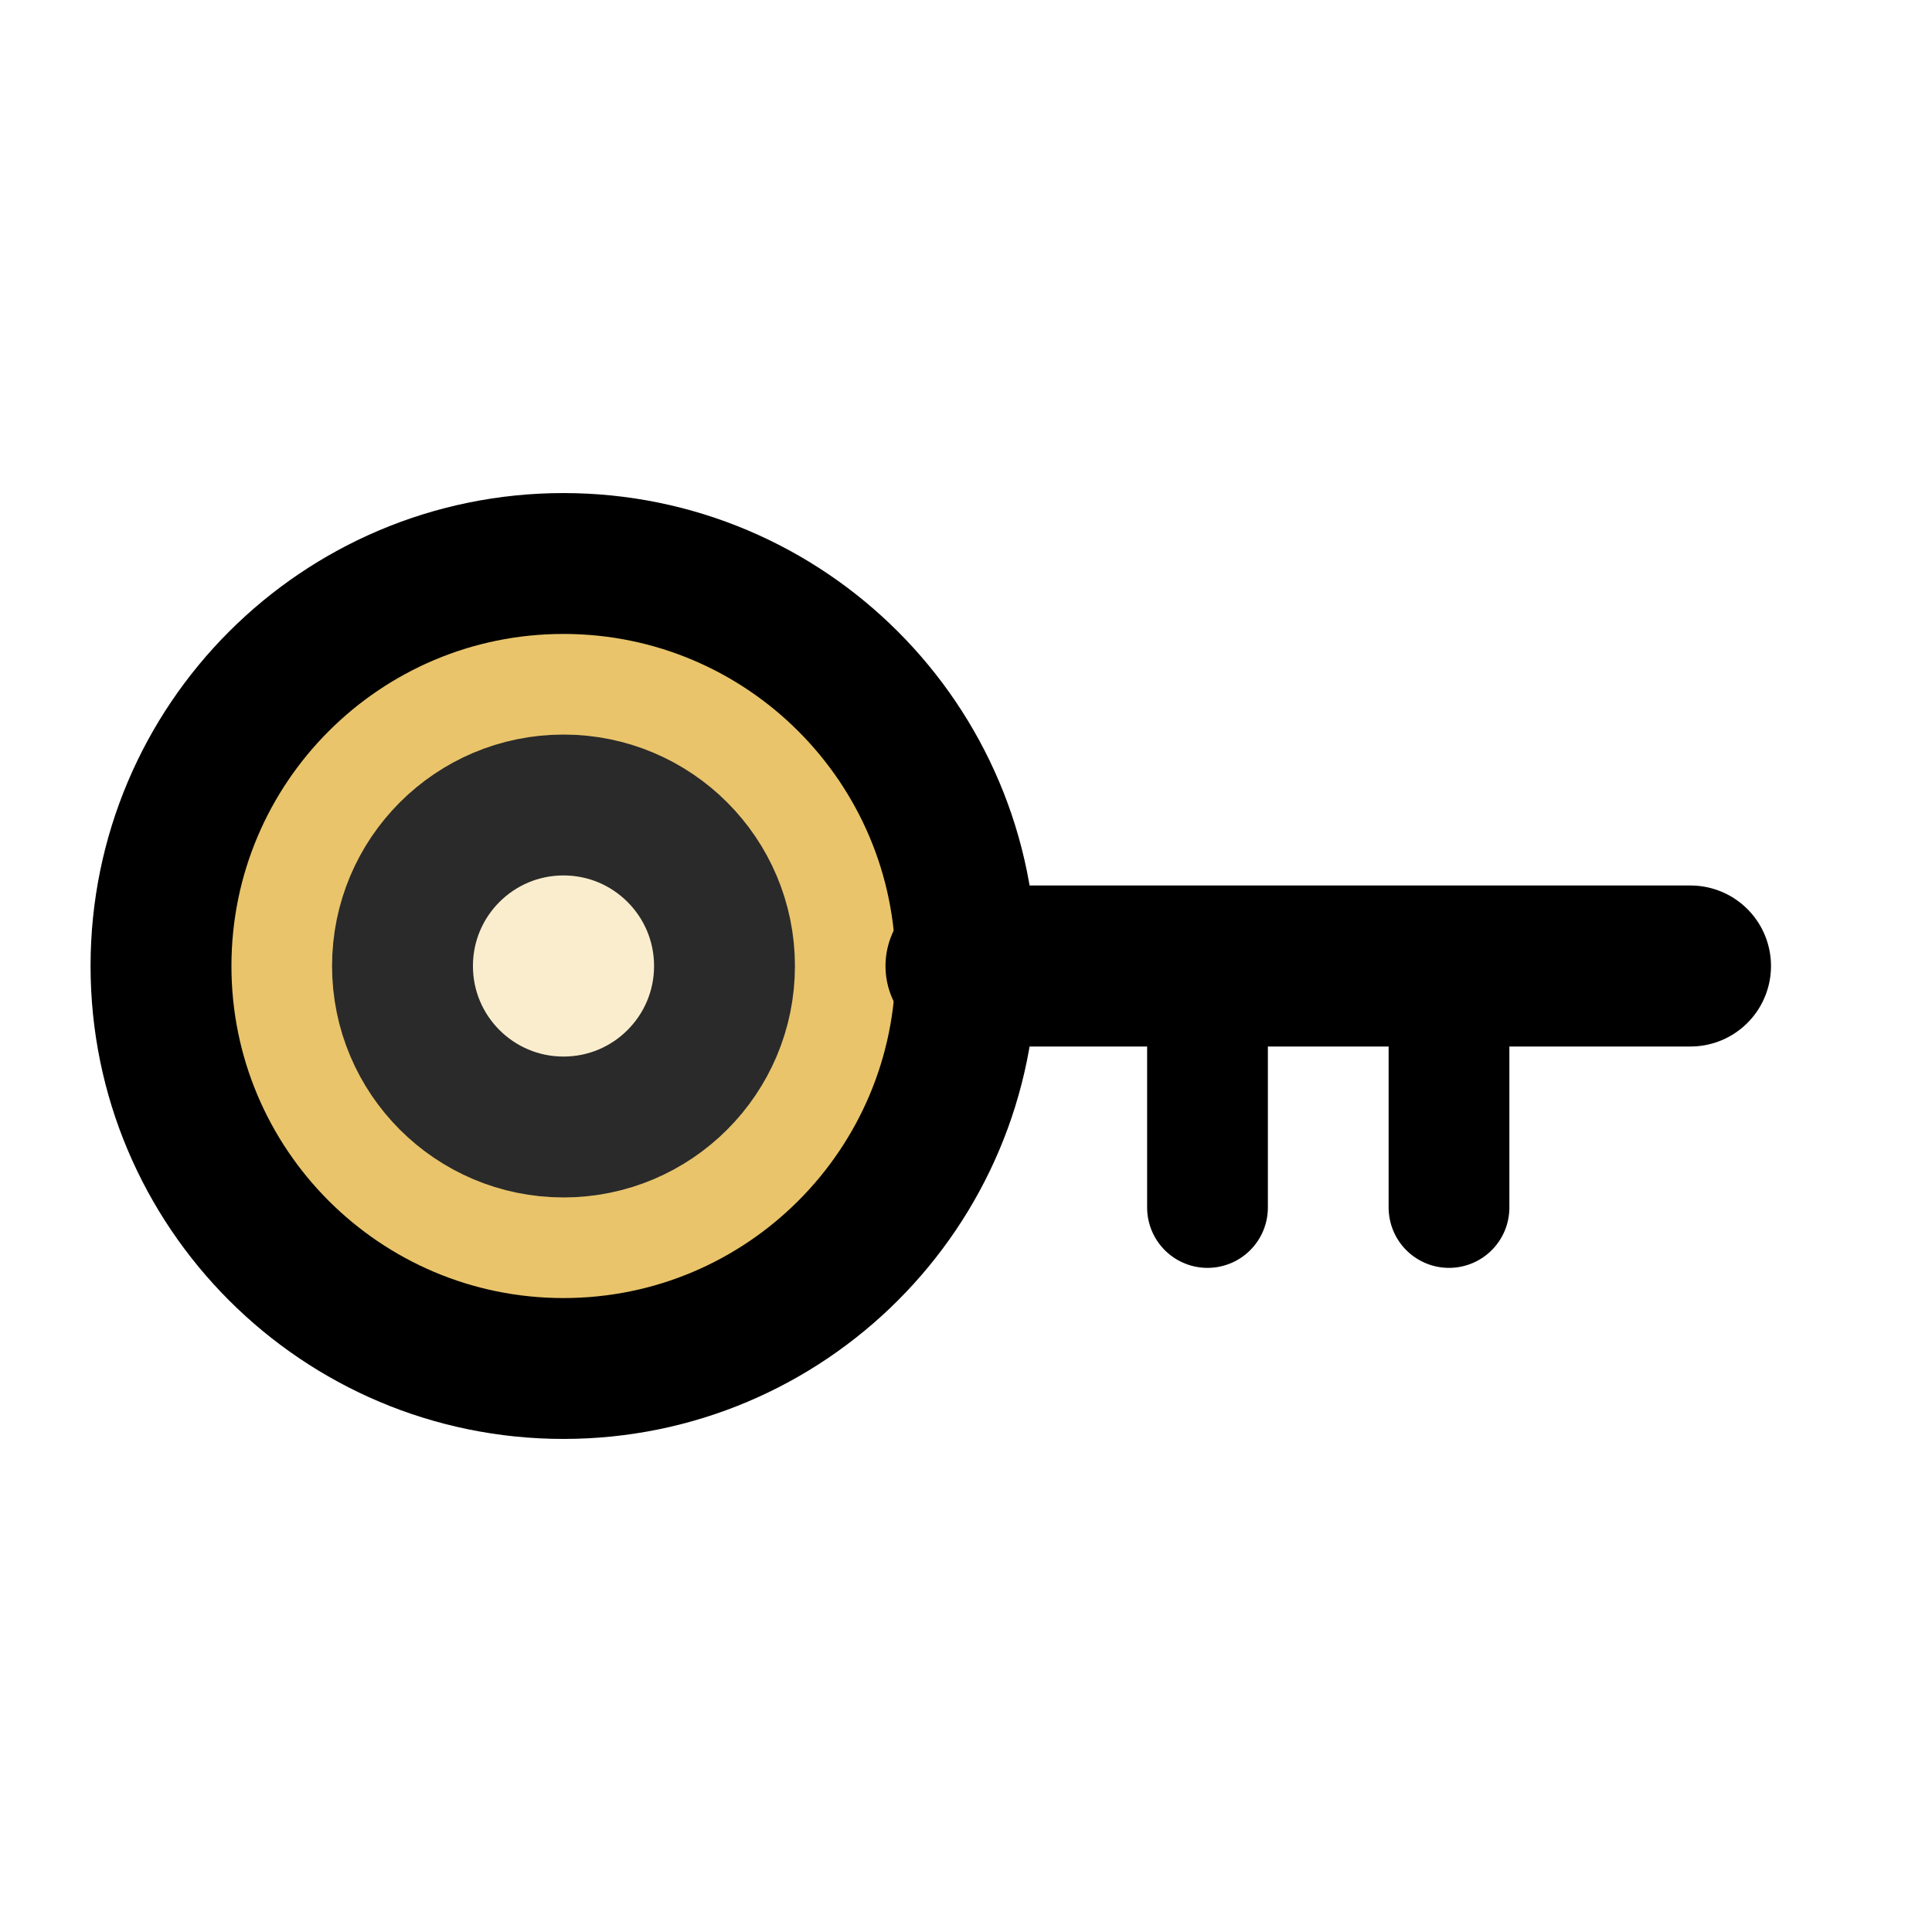
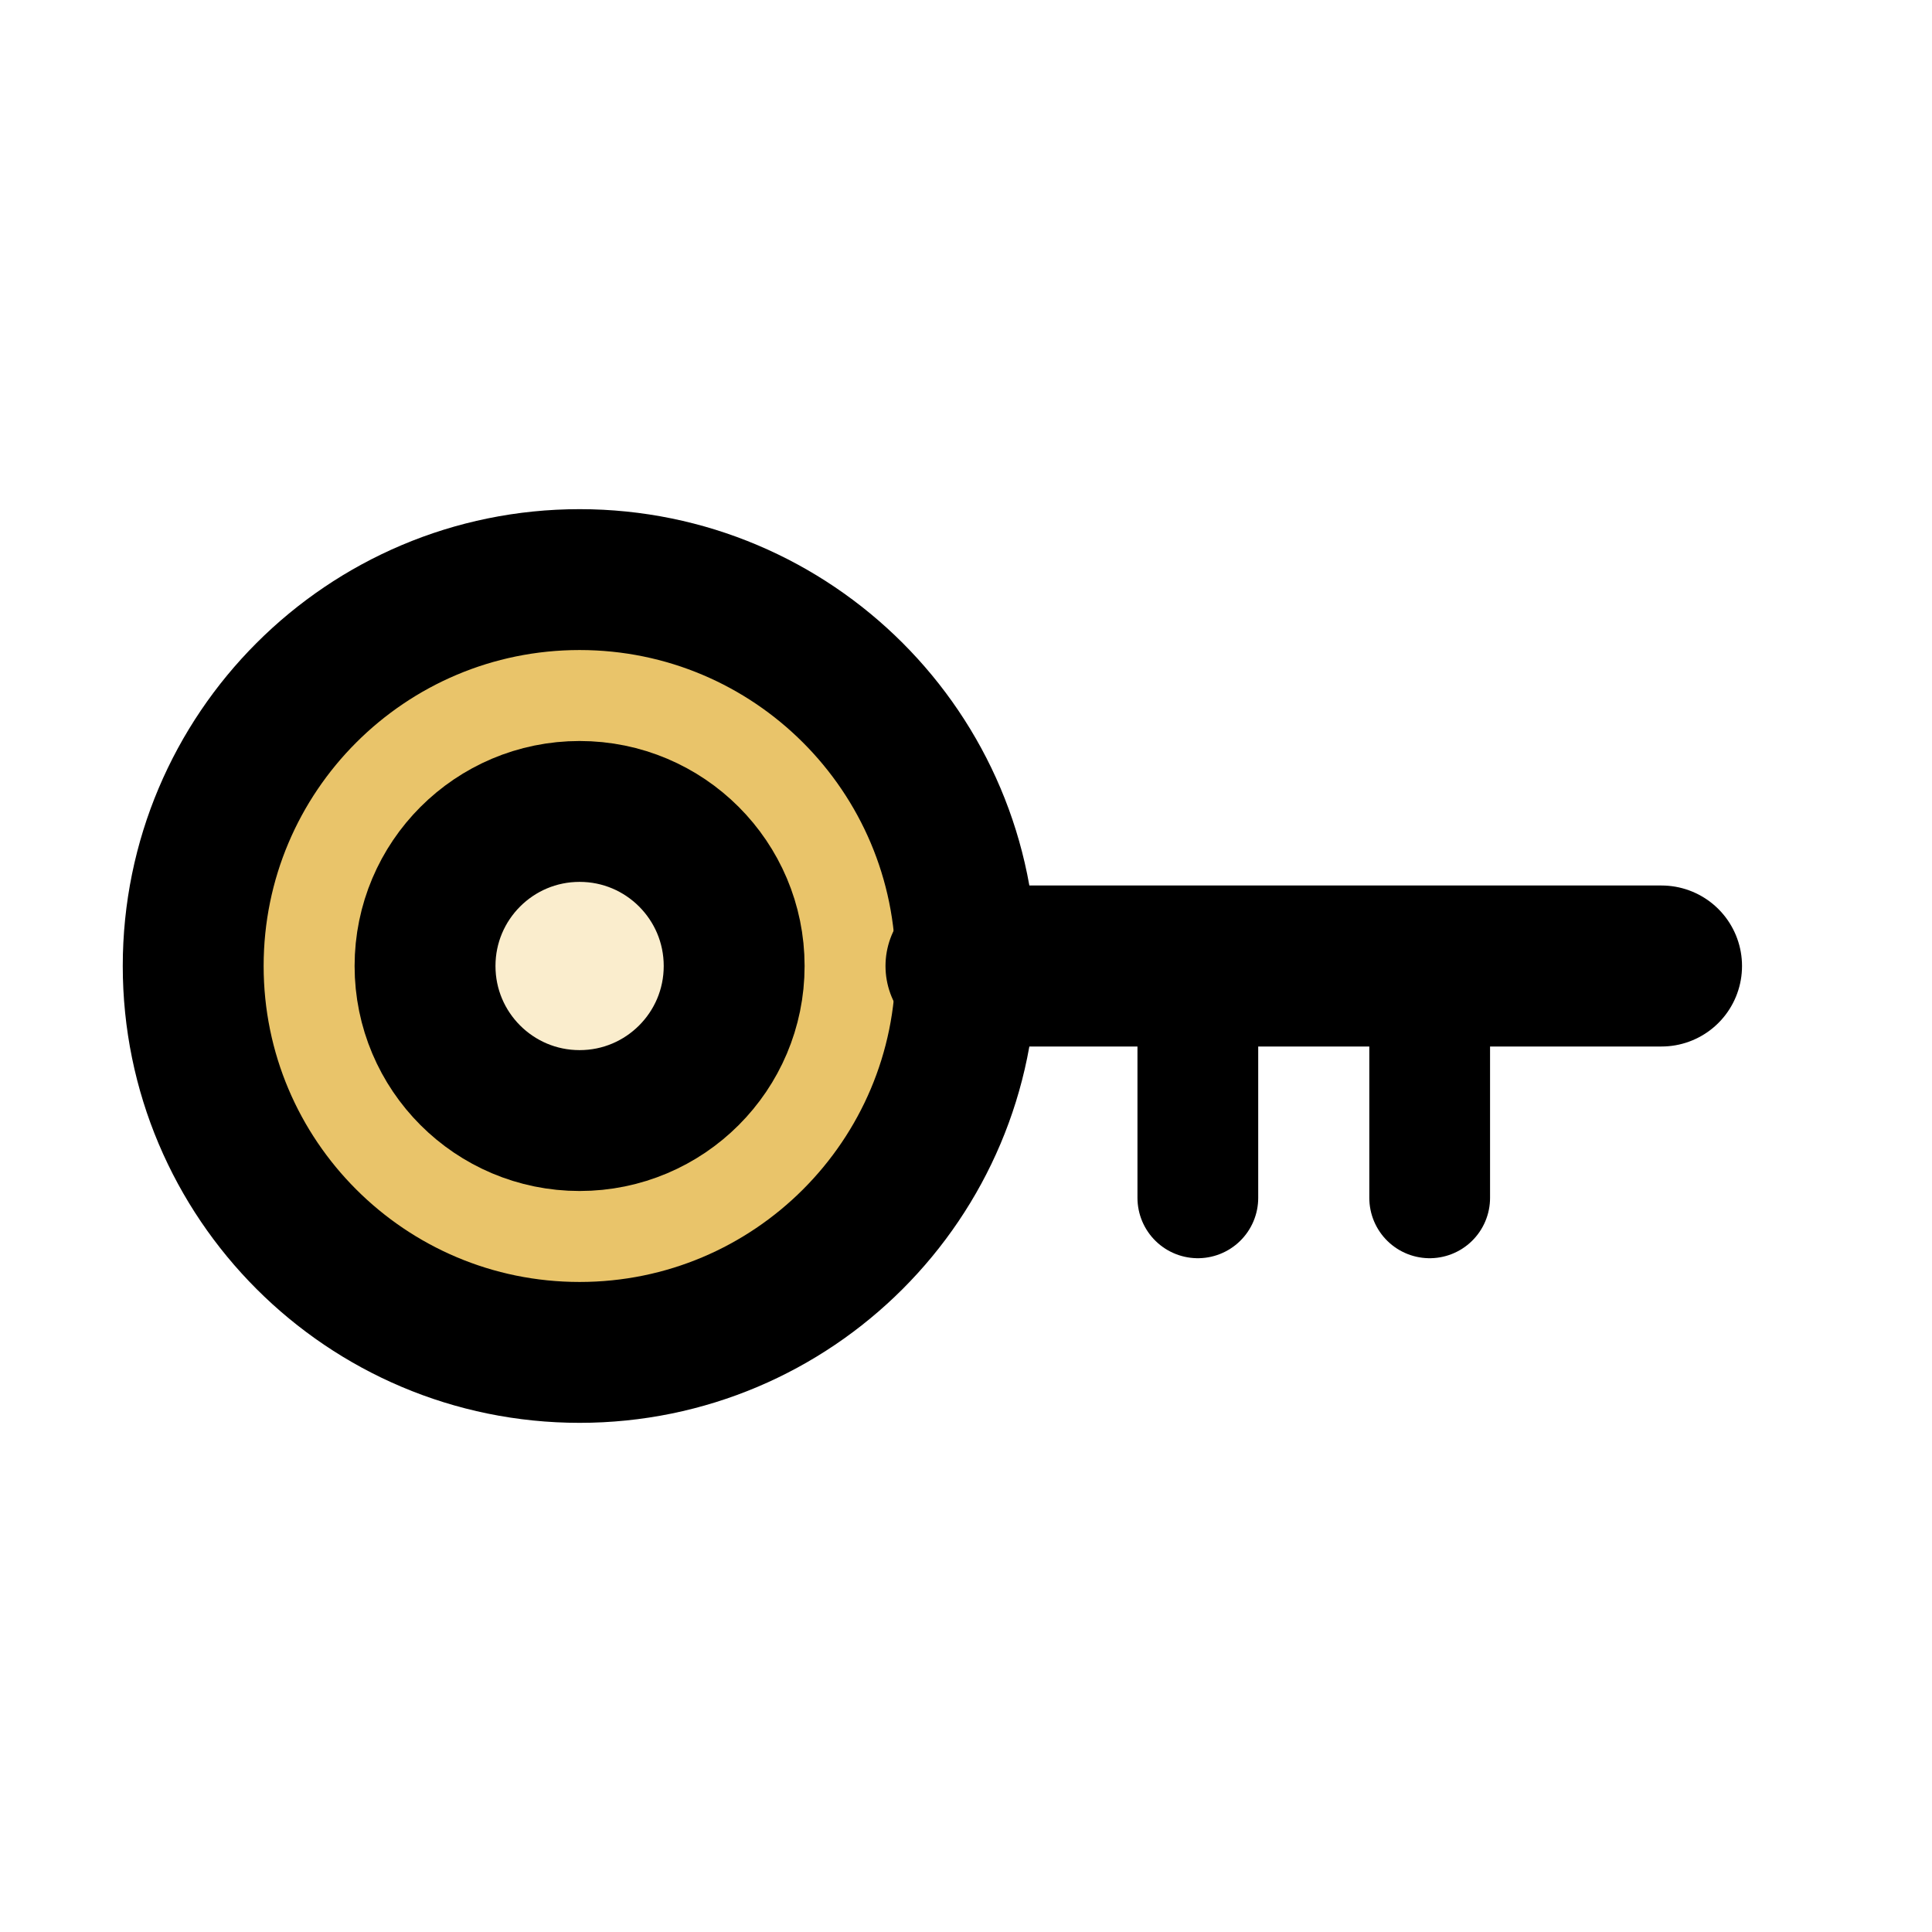
<svg xmlns="http://www.w3.org/2000/svg" viewBox="0 0 48 48" fill="none" stroke="currentColor" stroke-width="3.5" stroke-linecap="round" stroke-linejoin="round">
-   <circle cx="14" cy="24" r="10" fill="#E9C46A" />
-   <circle cx="14" cy="24" r="4" fill="#FAEDCD" stroke="#2A2A2A" />
-   <path d="M24 24 L42 24" stroke="currentColor" stroke-width="4" />
-   <path d="M30 24 L30 30" stroke="currentColor" stroke-width="3" />
-   <path d="M36 24 L36 30" stroke="currentColor" stroke-width="3" />
+   <circle cx="14.4" cy="24" r="9.6" fill="#E9C46A" />
+   <circle cx="14.4" cy="24" r="3.84" fill="#FAEDCD" />
+   <path d="M24 24 L41.28 24" stroke="currentColor" stroke-width="4" />
+   <path d="M29.76 24 L29.76 29.76" stroke="currentColor" stroke-width="3" />
+   <path d="M35.52 24 L35.52 29.76" stroke="currentColor" stroke-width="3" />
</svg>
